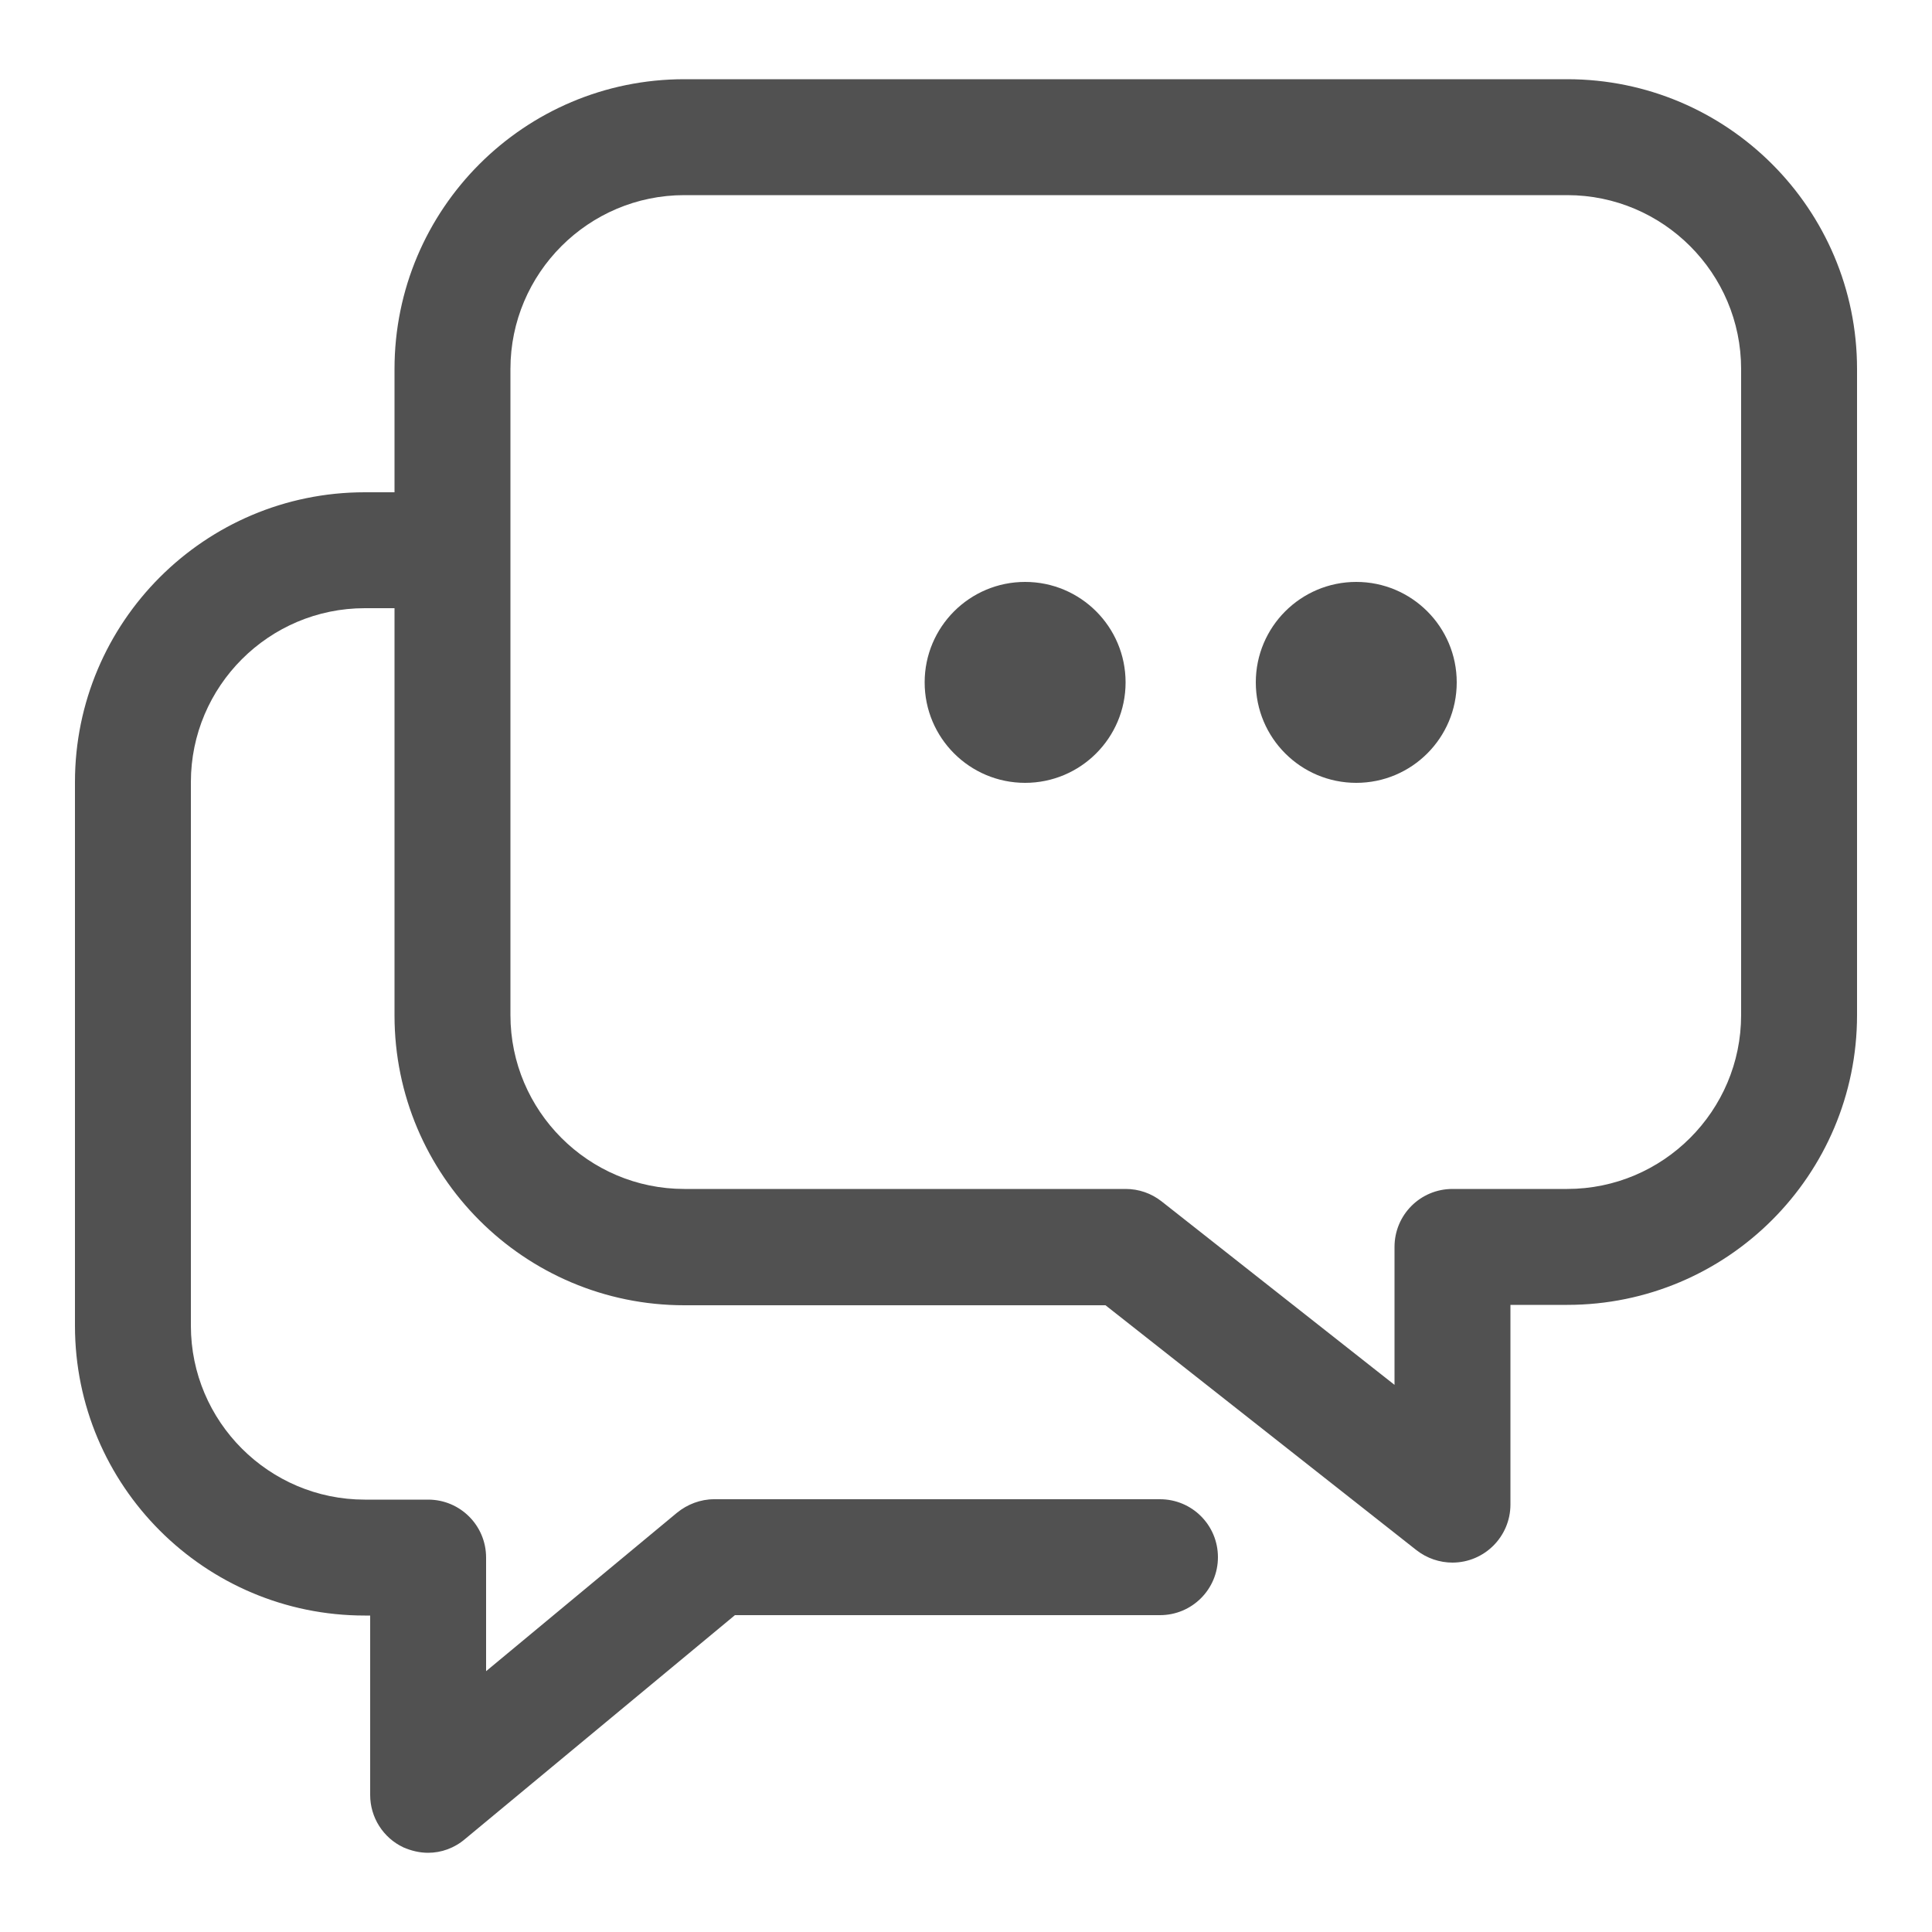
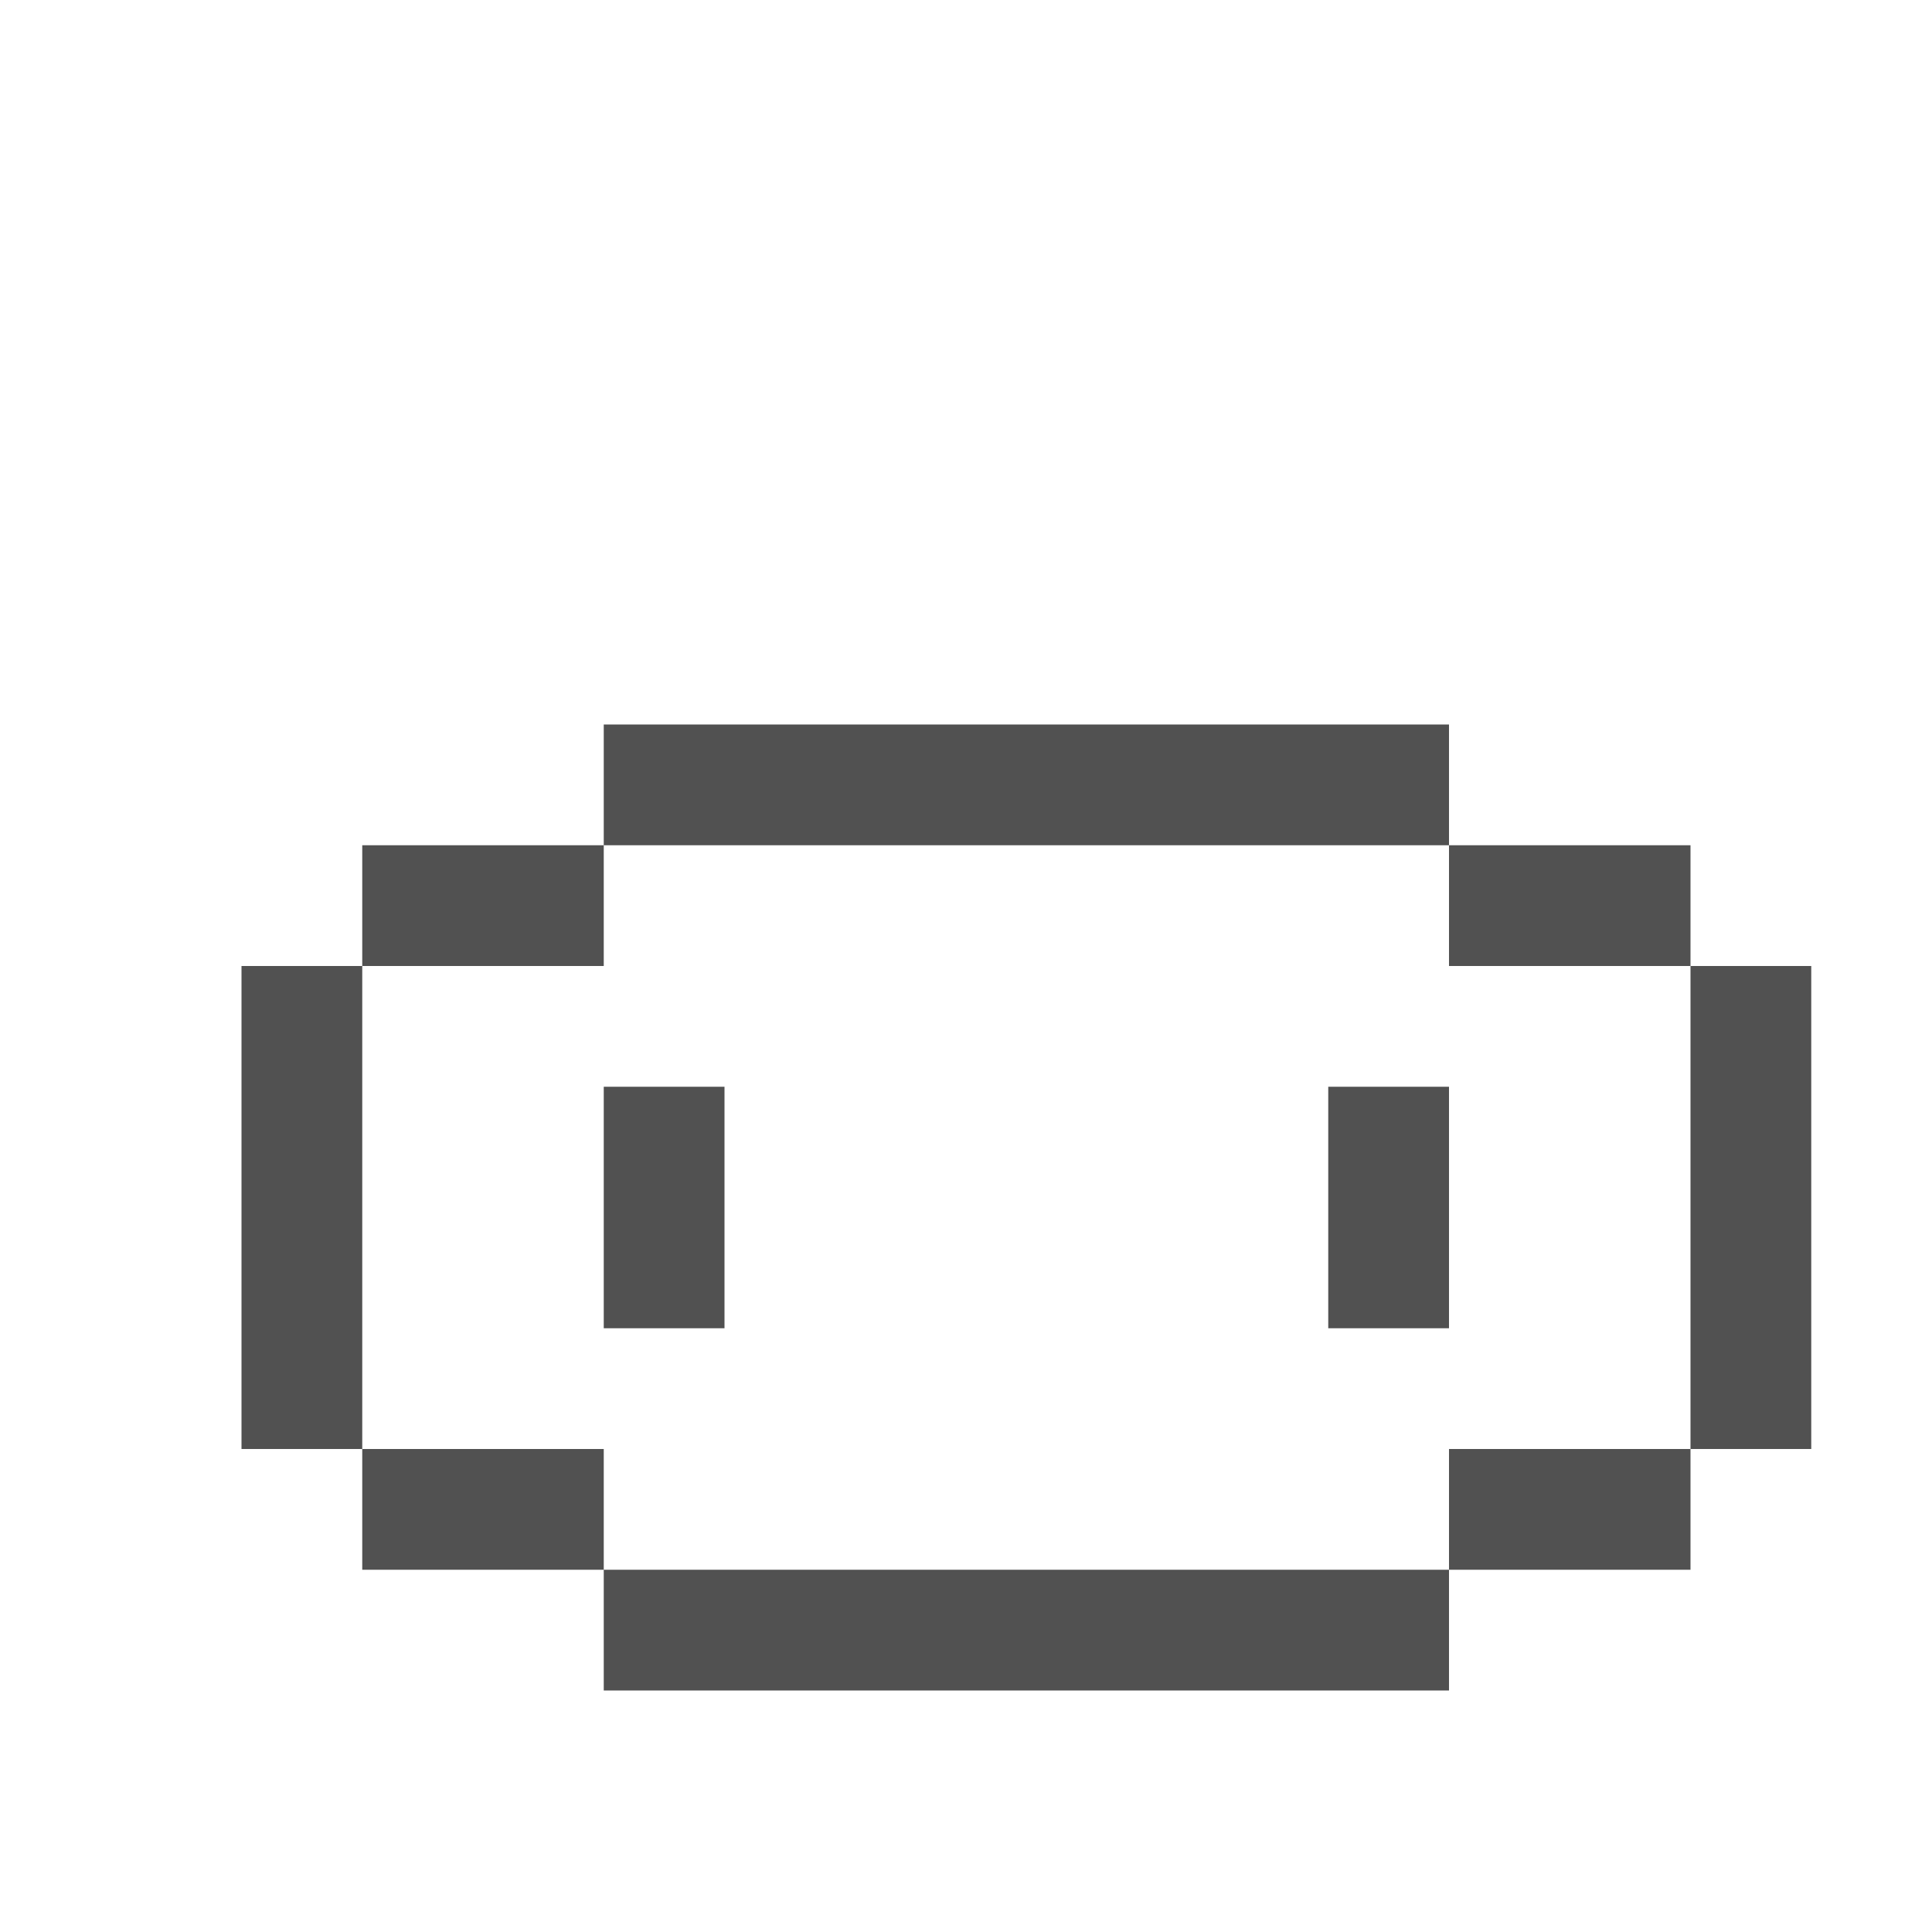
- <svg xmlns="http://www.w3.org/2000/svg" t="1702274158096" class="icon" viewBox="0 0 1024 1024" version="1.1" p-id="37524" width="200" height="200">
-   <path d="M769.843 828.211c-6.758 0-13.517-2.253-19.046-6.554l-164.864-129.843h-223.232c-84.787 0-153.6-68.813-153.6-153.6V195.584c0-84.787 68.813-153.6 153.6-153.6h467.968c84.787 0 153.6 68.813 153.6 153.6v342.426c0 84.787-68.813 153.6-153.6 153.6h-30.106v105.882a30.802 30.802 0 0 1-30.72 30.72zM362.701 103.424c-50.79 0-92.16 41.37-92.16 92.16v342.426c0 50.79 41.37 92.16 92.16 92.16h233.882c6.963 0 13.517 2.253 19.046 6.554l123.494 97.28v-73.114c0-16.998 13.722-30.72 30.72-30.72h60.826c50.79 0 92.16-41.37 92.16-92.16V195.584c0-50.79-41.37-92.16-92.16-92.16H362.701z" fill="#515151" p-id="37525" />
-   <path d="M226.918 982.016c-4.506 0-8.806-1.024-13.107-2.867a30.72 30.72 0 0 1-17.613-27.853v-95.027h-2.867c-84.787 0-153.6-68.813-153.6-153.6V414.515c0-84.787 68.813-153.6 153.6-153.6h32.768c16.998 0 30.72 13.722 30.72 30.72s-13.722 30.72-30.72 30.72h-32.768c-50.79 0-92.16 41.37-92.16 92.16v288.154c0 50.79 41.37 92.16 92.16 92.16h33.587c16.998 0 30.72 13.722 30.72 30.72v60.211l101.171-83.968c5.53-4.506 12.493-7.168 19.661-7.168h236.339c16.998 0 30.72 13.722 30.72 30.72s-13.722 30.72-30.72 30.72h-225.28l-142.95 118.579c-5.734 4.915-12.698 7.373-19.661 7.373z" fill="#515151" p-id="37526" />
-   <path d="M543.334 361.677m-53.248 0a53.248 53.248 0 1 0 106.496 0 53.248 53.248 0 1 0-106.496 0Z" fill="#515151" p-id="37527" />
-   <path d="M718.848 361.677m-53.248 0a53.248 53.248 0 1 0 106.496 0 53.248 53.248 0 1 0-106.496 0Z" fill="#515151" p-id="37528" />
+ <svg xmlns="http://www.w3.org/2000/svg" t="1702867293993" class="icon" viewBox="0 0 1024 1024" version="1.1" p-id="29137" width="200" height="200">
+   <path d="M320 384h448v64H320zM768 512v-64h128v64H768zM896 512h64v256h-64zM768 768h128v64H768zM320 832h448v64H320zM192 768h128v64H192zM128 512h64v256h-64zM192 448h128v64H192zM320 576h64v128h-64zM704 576h64v128h-64z" fill="#515151" p-id="29138" />
</svg>
